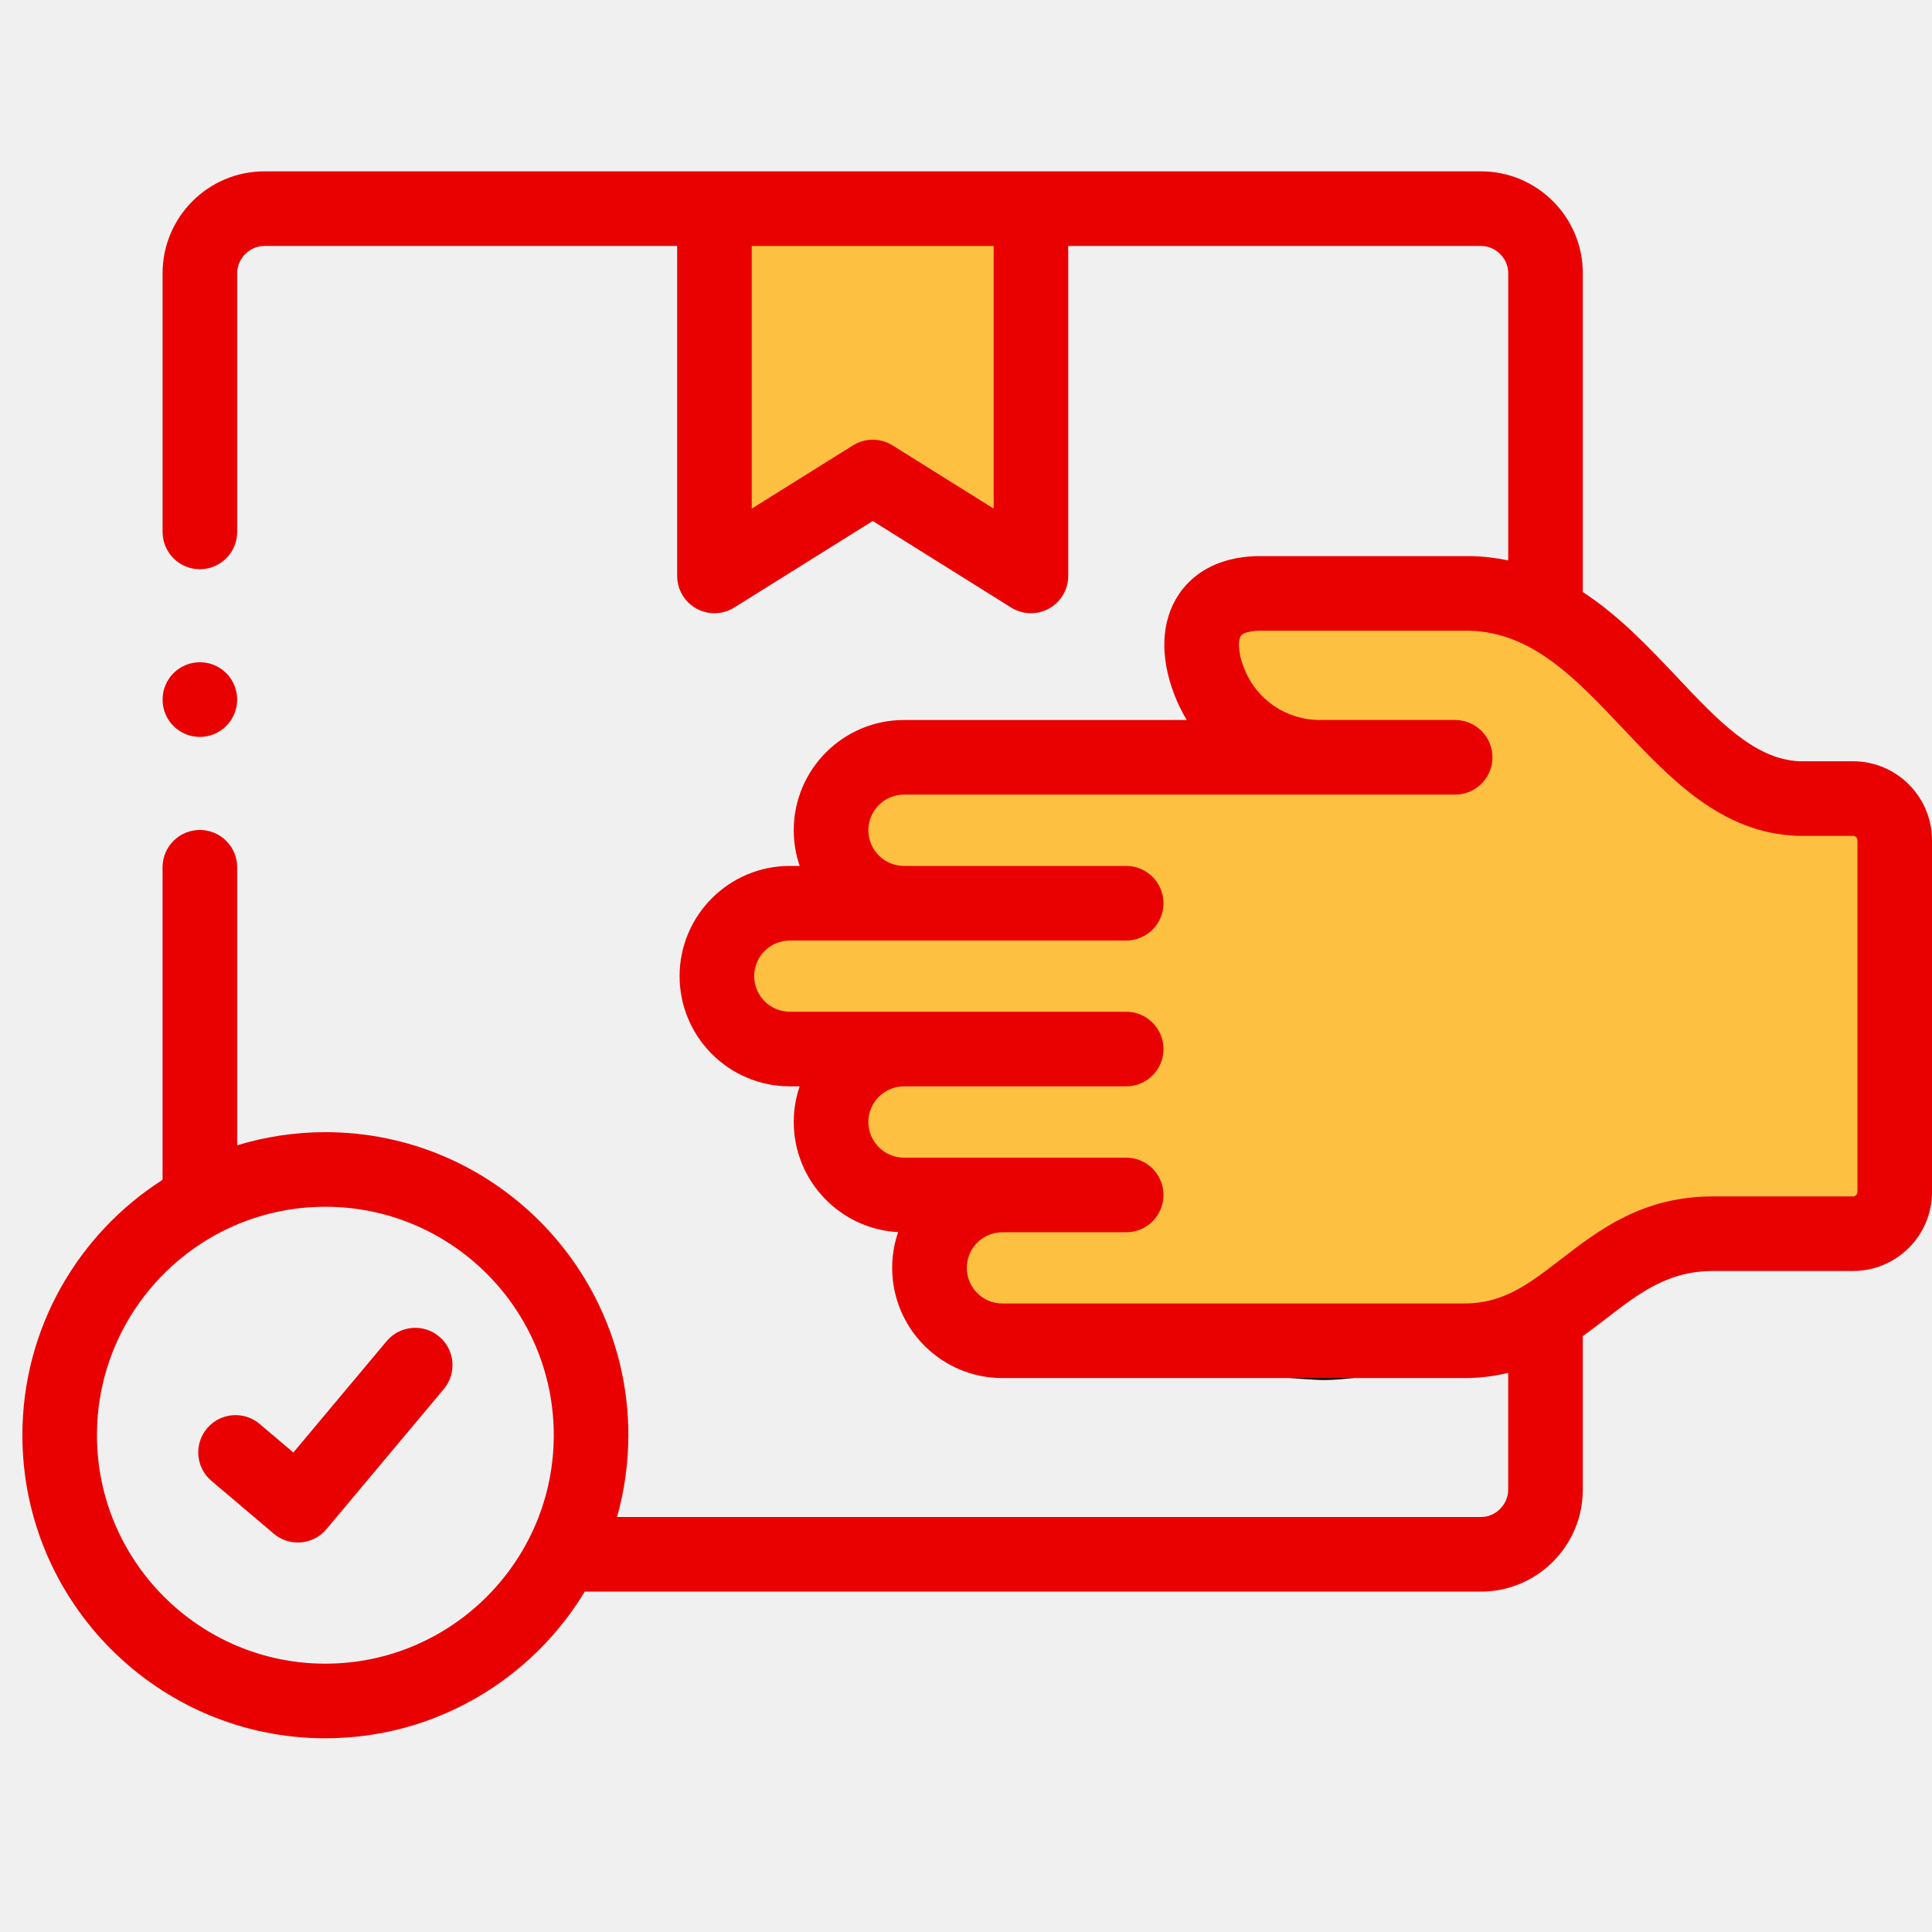
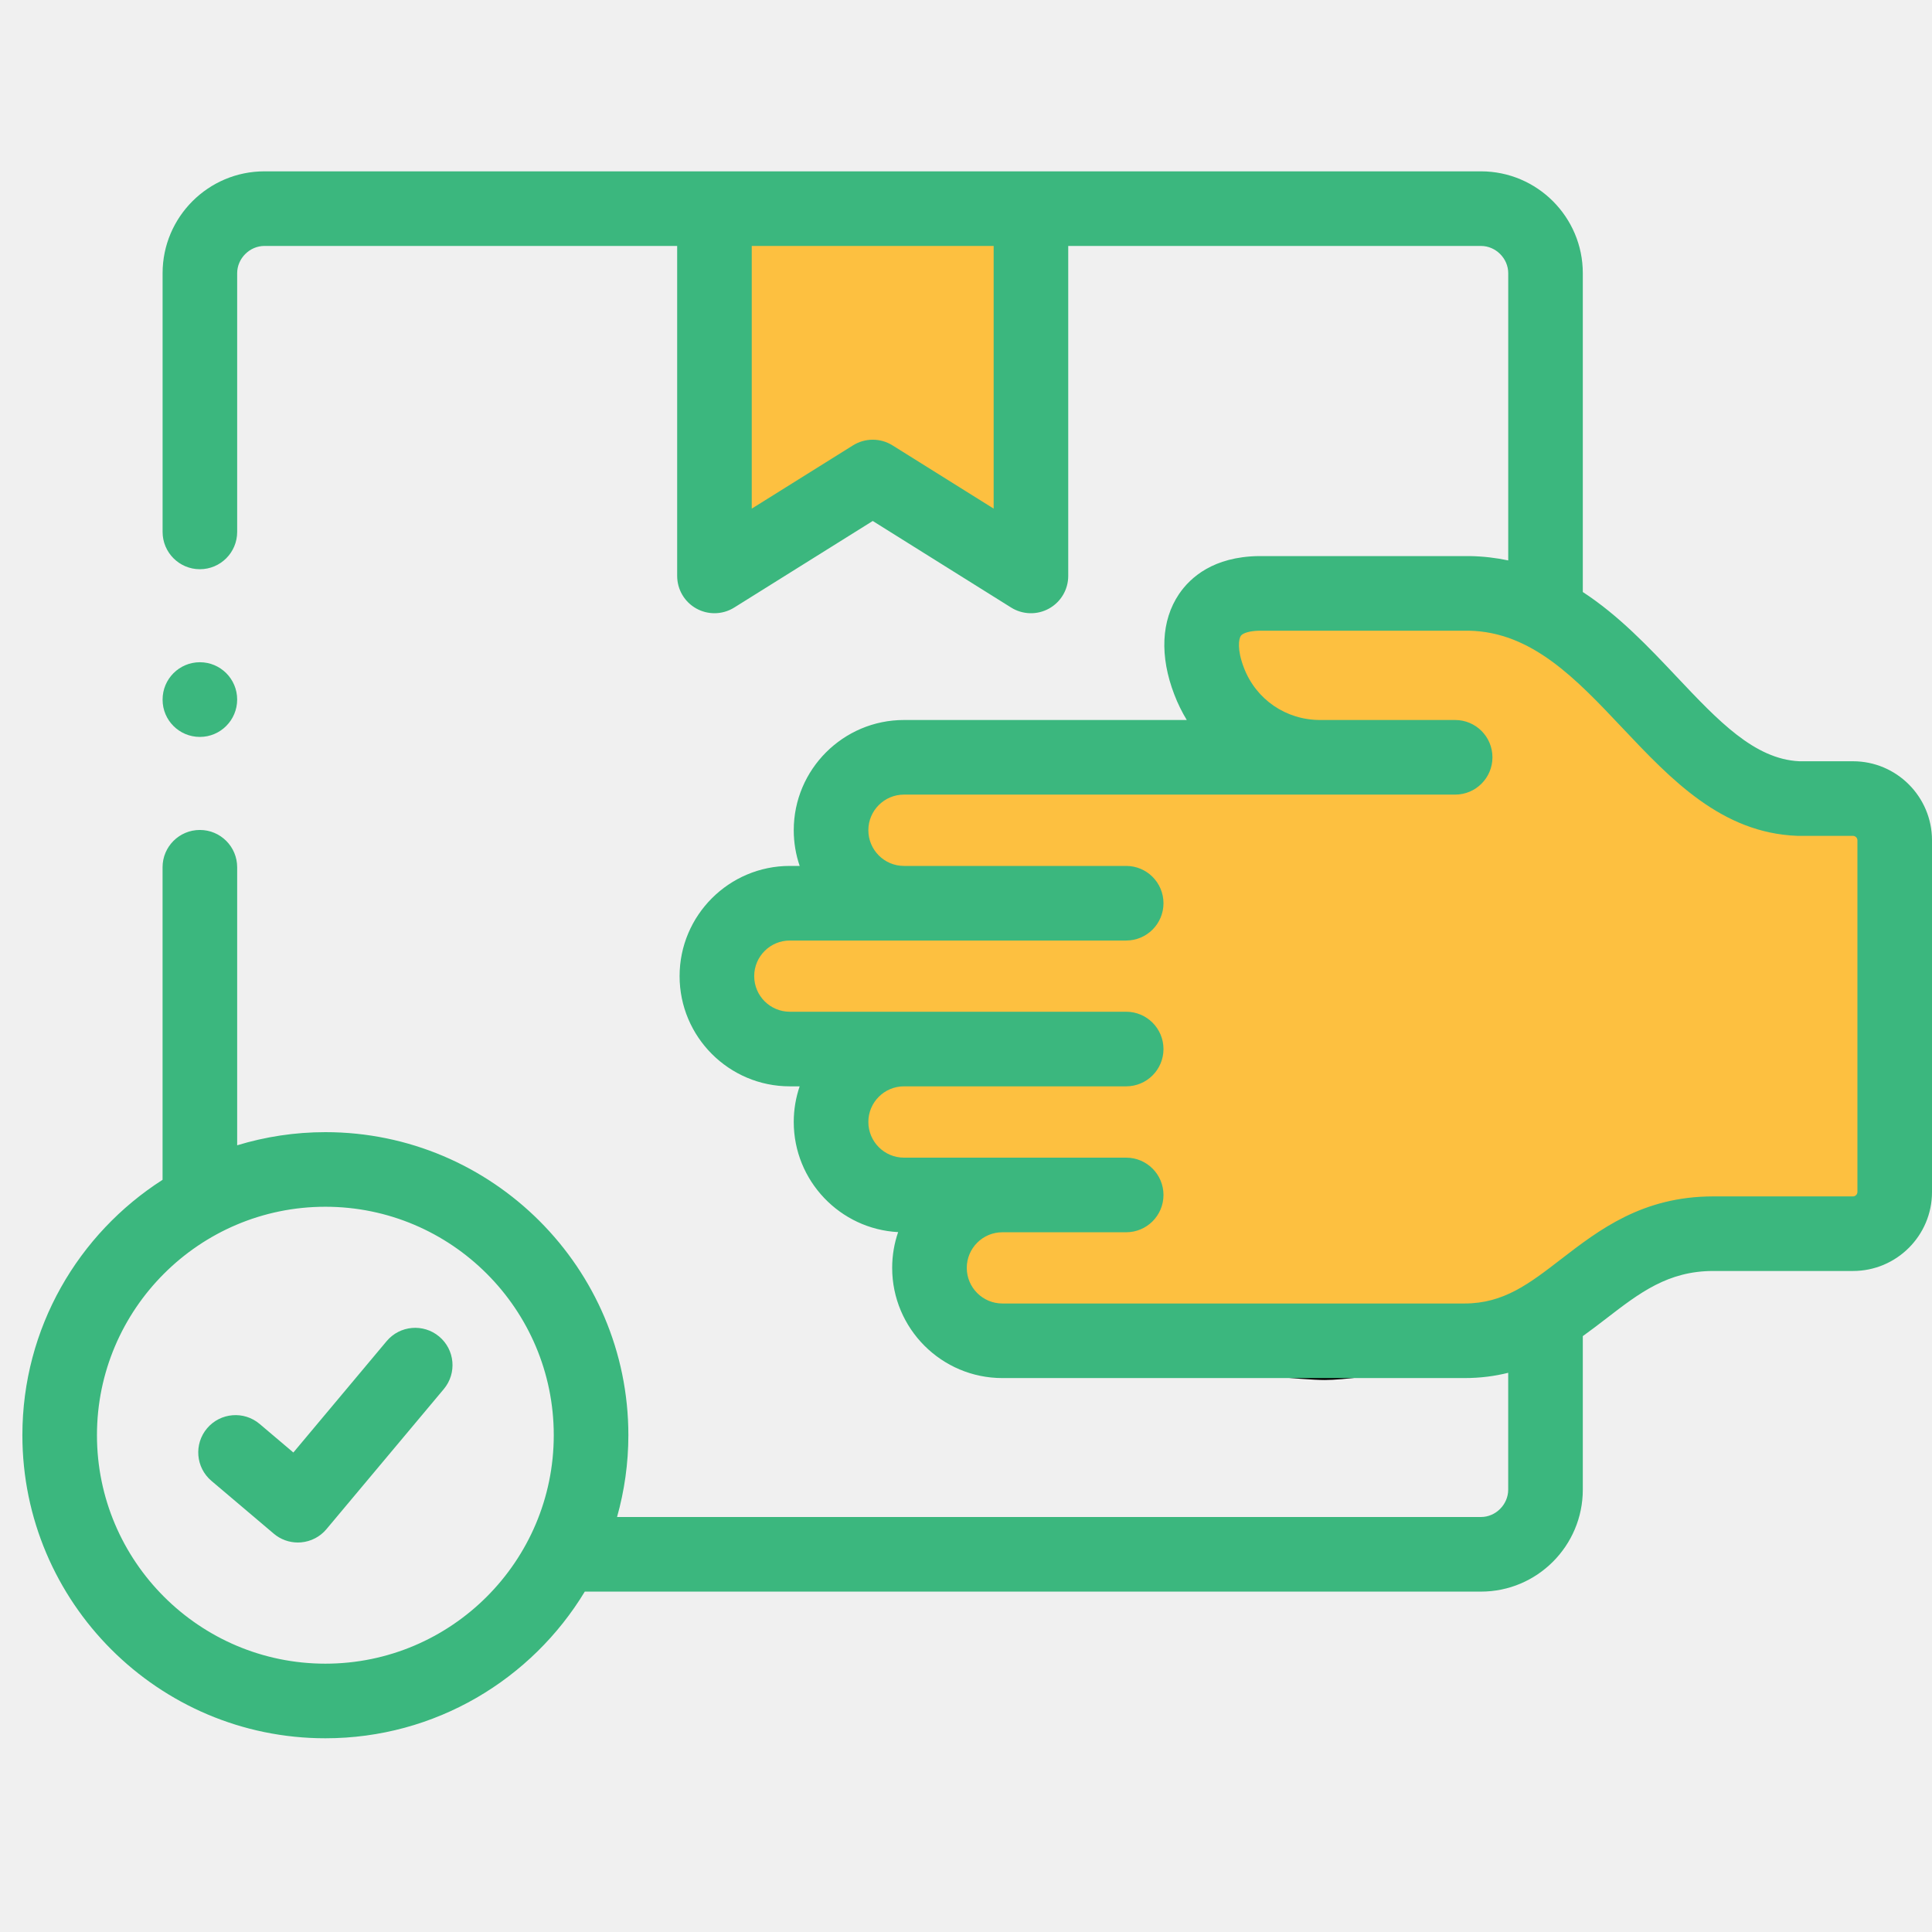
<svg xmlns="http://www.w3.org/2000/svg" width="70" height="70" viewBox="0 0 70 70" fill="none">
  <g clip-path="url(#clip0)">
-     <path d="M15.912 48.425C15.339 47.946 14.487 48.021 14.008 48.593L10.629 52.627L9.408 51.593C8.838 51.11 7.986 51.181 7.503 51.75C7.021 52.32 7.091 53.172 7.661 53.655L9.919 55.568C10.164 55.776 10.474 55.888 10.792 55.888C10.831 55.888 10.869 55.886 10.908 55.883C11.266 55.852 11.598 55.68 11.828 55.404L16.08 50.328C16.559 49.756 16.484 48.904 15.912 48.425Z" fill="#e90101" />
+     <path d="M15.912 48.425C15.339 47.946 14.487 48.021 14.008 48.593L10.629 52.627L9.408 51.593C8.838 51.11 7.986 51.181 7.503 51.75C7.021 52.32 7.091 53.172 7.661 53.655L9.919 55.568C10.164 55.776 10.474 55.888 10.792 55.888C10.831 55.888 10.869 55.886 10.908 55.883C11.266 55.852 11.598 55.68 11.828 55.404L16.08 50.328C16.559 49.756 16.484 48.904 15.912 48.425Z" fill="#3BB77E" />
    <path d="M44 22V26C44 26.5 42 28 41.5 28H32.5C31.667 27.833 30 27.8 30 29V32.5L28 33C27.5 33.333 26.5 34.1 26.5 34.5C26.5 35 26 36 26.5 36.5C27 37 28 37.5 28.5 38C29 38.5 30 38 30 38.5V40.5C30 40.9 30.333 42 30.5 42.5C30.833 42.833 31.6 43.5 32 43.5C32.4 43.5 33.167 43.833 33.5 44V45.5C33.5 45.9 34.167 47 34.5 47.5C35 47.833 36.2 48.5 37 48.5C38 48.5 46.5 49.5 48 49.5C49.2 49.5 53.167 48.833 55 48.5L58.5 46L63.5 45H66.5L68.5 44V41.5L69 31L68 29H64.5C64.1 29 62.333 27.667 61.5 27C60.833 26.5 59.5 25.4 59.5 25C59.5 24.6 56.5 23.167 55 22.5L53 22H48H45.5H44Z" fill="#FDC040" />
    <path d="M26 8V20L30 18.5L31.5 17.5L36.5 20L38 18.5L37.5 9L36 8H31H26Z" fill="#FDC040" />
    <path d="M44 22C44 23.167 44 25.6 44 26M44 22V26M44 22H45.5M44 26C44 26.5 42 28 41.5 28M41.5 28C41.1 28 35.333 28 32.5 28M41.5 28H32.5M32.5 28C31.667 27.833 30 27.8 30 29M30 29C30 30.2 30 31.833 30 32.5M30 29V32.5M30 32.5L28 33C27.5 33.333 26.5 34.1 26.5 34.5C26.5 35 26 36 26.5 36.5C27 37 28 37.5 28.5 38C29 38.5 30 38 30 38.5M30 38.5C30 39 30 40 30 40.5M30 38.5V40.5M30 40.5C30 40.9 30.333 42 30.5 42.5C30.833 42.833 31.6 43.5 32 43.5C32.4 43.5 33.167 43.833 33.5 44M33.5 44C33.5 44.333 33.5 45.1 33.5 45.5M33.5 44V45.5M33.5 45.5C33.5 45.9 34.167 47 34.5 47.5C35 47.833 36.2 48.5 37 48.5C38 48.5 46.5 49.5 48 49.5C49.2 49.5 53.167 48.833 55 48.5L58.5 46L63.5 45H66.5L68.5 44V41.5L69 31L68 29M68 29C67 29 64.9 29 64.5 29M68 29H64.5M64.5 29C64.1 29 62.333 27.667 61.5 27C60.833 26.5 59.5 25.4 59.5 25C59.5 24.6 56.5 23.167 55 22.5L53 22H48H45.5M45.5 22H43.5M26 8C26 8.4 26 16.167 26 20M26 8H31H36L37.5 9L38 18.5L36.5 20L31.5 17.5L30 18.5L26 20M26 8V20" stroke="black" stroke-linecap="round" stroke-linejoin="round" />
-     <path d="M67.138 27.582H65.196C63.569 27.507 62.261 26.122 60.747 24.518C59.736 23.447 58.653 22.3 57.348 21.45V9.898C57.348 7.864 55.693 6.208 53.658 6.208H9.581C7.546 6.208 5.891 7.864 5.891 9.898V19.272C5.891 20.019 6.496 20.624 7.242 20.624C7.988 20.624 8.593 20.019 8.593 19.272V9.898C8.593 9.363 9.046 8.911 9.581 8.911H24.535V20.867C24.535 21.358 24.801 21.811 25.231 22.049C25.435 22.162 25.66 22.218 25.886 22.218C26.135 22.218 26.383 22.15 26.602 22.013L31.621 18.876L36.636 22.013C37.053 22.273 37.578 22.288 38.008 22.049C38.438 21.811 38.704 21.359 38.704 20.867V8.911H53.658C54.194 8.911 54.646 9.363 54.646 9.898V20.305C54.206 20.212 53.745 20.157 53.257 20.148C53.249 20.148 53.241 20.148 53.233 20.148H49.809H47.15H45.619C45.612 20.148 45.605 20.148 45.598 20.148C43.969 20.174 43.132 20.912 42.716 21.527C42.072 22.482 42.012 23.775 42.548 25.166C42.672 25.491 42.824 25.798 42.999 26.087H32.752C30.551 26.087 28.759 27.878 28.759 30.08C28.759 30.533 28.835 30.968 28.974 31.374H28.616C26.414 31.374 24.623 33.165 24.623 35.367C24.623 37.569 26.414 39.36 28.616 39.36H28.973C28.835 39.765 28.759 40.199 28.759 40.65C28.759 42.783 30.437 44.531 32.541 44.642C32.401 45.048 32.325 45.484 32.325 45.937C32.325 48.139 34.116 49.93 36.318 49.93H53.06C53.637 49.93 54.161 49.86 54.645 49.739V53.973C54.645 54.511 54.193 54.964 53.658 54.964H22.357C22.622 54.02 22.767 53.026 22.767 51.999C22.767 45.945 17.842 41.02 11.789 41.02C10.677 41.02 9.605 41.188 8.593 41.496V31.422C8.593 30.676 7.988 30.071 7.242 30.071C6.495 30.071 5.89 30.676 5.89 31.422V42.747C2.839 44.699 0.811 48.115 0.811 51.999C0.811 58.054 5.736 62.981 11.789 62.981C15.77 62.981 19.263 60.849 21.188 57.667H53.658C55.693 57.667 57.348 56.01 57.348 53.973V48.41C57.647 48.196 57.932 47.977 58.209 47.764C59.402 46.845 60.433 46.05 62.074 46.05H67.138C68.716 46.05 70 44.768 70 43.192V30.445C70 28.866 68.716 27.582 67.138 27.582ZM36.002 18.428L32.338 16.137C31.9 15.863 31.344 15.863 30.905 16.137L27.237 18.429V8.911H36.002V18.428ZM11.789 60.278C7.226 60.278 3.513 56.564 3.513 51.999C3.513 47.436 7.226 43.723 11.789 43.723C16.352 43.723 20.064 47.436 20.064 51.999C20.064 56.564 16.352 60.278 11.789 60.278ZM67.297 43.192C67.297 43.275 67.223 43.348 67.138 43.348H62.074C59.512 43.348 57.943 44.557 56.559 45.623C55.396 46.52 54.477 47.228 53.06 47.228H36.318C35.606 47.228 35.028 46.649 35.028 45.938C35.028 45.226 35.606 44.647 36.318 44.647H40.803C41.55 44.647 42.155 44.042 42.155 43.296C42.155 42.55 41.55 41.944 40.803 41.944H32.752C32.041 41.944 31.462 41.364 31.462 40.65C31.462 39.939 32.041 39.36 32.752 39.36H40.803C41.55 39.36 42.155 38.755 42.155 38.009C42.155 37.263 41.55 36.657 40.803 36.657H28.616C27.904 36.657 27.326 36.079 27.326 35.367C27.326 34.656 27.904 34.077 28.616 34.077H40.803C41.55 34.077 42.155 33.472 42.155 32.726C42.155 31.979 41.55 31.374 40.803 31.374H32.752C32.041 31.374 31.462 30.794 31.462 30.08C31.462 29.369 32.041 28.79 32.752 28.79H47.831H50.764H52.723C53.469 28.79 54.074 28.185 54.074 27.439C54.074 26.692 53.469 26.087 52.723 26.087H50.764H47.831C46.595 26.087 45.511 25.346 45.07 24.197C44.813 23.529 44.883 23.148 44.956 23.04C45.03 22.931 45.294 22.858 45.63 22.851H49.809H53.22C55.499 22.897 57.094 24.586 58.782 26.374C60.549 28.245 62.375 30.179 65.116 30.284C65.133 30.285 65.15 30.285 65.168 30.285H67.138C67.225 30.285 67.298 30.358 67.298 30.444V43.192H67.297Z" fill="#e90101" />
-     <path d="M7.242 26.7C7.988 26.7 8.593 26.092 8.593 25.345C8.593 24.599 7.988 23.994 7.242 23.994C6.496 23.994 5.891 24.599 5.891 25.345V25.353C5.891 26.099 6.496 26.7 7.242 26.7Z" fill="#e90101" />
+     <path d="M67.138 27.582H65.196C63.569 27.507 62.261 26.122 60.747 24.518C59.736 23.447 58.653 22.3 57.348 21.45V9.898C57.348 7.864 55.693 6.208 53.658 6.208H9.581C7.546 6.208 5.891 7.864 5.891 9.898V19.272C5.891 20.019 6.496 20.624 7.242 20.624C7.988 20.624 8.593 20.019 8.593 19.272V9.898C8.593 9.363 9.046 8.911 9.581 8.911H24.535V20.867C24.535 21.358 24.801 21.811 25.231 22.049C25.435 22.162 25.66 22.218 25.886 22.218C26.135 22.218 26.383 22.15 26.602 22.013L31.621 18.876L36.636 22.013C37.053 22.273 37.578 22.288 38.008 22.049C38.438 21.811 38.704 21.359 38.704 20.867V8.911H53.658C54.194 8.911 54.646 9.363 54.646 9.898V20.305C54.206 20.212 53.745 20.157 53.257 20.148C53.249 20.148 53.241 20.148 53.233 20.148H49.809H47.15H45.619C45.612 20.148 45.605 20.148 45.598 20.148C43.969 20.174 43.132 20.912 42.716 21.527C42.072 22.482 42.012 23.775 42.548 25.166C42.672 25.491 42.824 25.798 42.999 26.087H32.752C30.551 26.087 28.759 27.878 28.759 30.08C28.759 30.533 28.835 30.968 28.974 31.374H28.616C26.414 31.374 24.623 33.165 24.623 35.367C24.623 37.569 26.414 39.36 28.616 39.36H28.973C28.835 39.765 28.759 40.199 28.759 40.65C28.759 42.783 30.437 44.531 32.541 44.642C32.401 45.048 32.325 45.484 32.325 45.937C32.325 48.139 34.116 49.93 36.318 49.93H53.06C53.637 49.93 54.161 49.86 54.645 49.739V53.973C54.645 54.511 54.193 54.964 53.658 54.964H22.357C22.622 54.02 22.767 53.026 22.767 51.999C22.767 45.945 17.842 41.02 11.789 41.02C10.677 41.02 9.605 41.188 8.593 41.496V31.422C8.593 30.676 7.988 30.071 7.242 30.071C6.495 30.071 5.89 30.676 5.89 31.422V42.747C2.839 44.699 0.811 48.115 0.811 51.999C0.811 58.054 5.736 62.981 11.789 62.981C15.77 62.981 19.263 60.849 21.188 57.667H53.658C55.693 57.667 57.348 56.01 57.348 53.973V48.41C57.647 48.196 57.932 47.977 58.209 47.764C59.402 46.845 60.433 46.05 62.074 46.05H67.138C68.716 46.05 70 44.768 70 43.192V30.445C70 28.866 68.716 27.582 67.138 27.582ZM36.002 18.428L32.338 16.137C31.9 15.863 31.344 15.863 30.905 16.137L27.237 18.429V8.911H36.002V18.428ZM11.789 60.278C7.226 60.278 3.513 56.564 3.513 51.999C3.513 47.436 7.226 43.723 11.789 43.723C16.352 43.723 20.064 47.436 20.064 51.999C20.064 56.564 16.352 60.278 11.789 60.278ZM67.297 43.192C67.297 43.275 67.223 43.348 67.138 43.348H62.074C59.512 43.348 57.943 44.557 56.559 45.623C55.396 46.52 54.477 47.228 53.06 47.228H36.318C35.606 47.228 35.028 46.649 35.028 45.938C35.028 45.226 35.606 44.647 36.318 44.647H40.803C41.55 44.647 42.155 44.042 42.155 43.296C42.155 42.55 41.55 41.944 40.803 41.944H32.752C32.041 41.944 31.462 41.364 31.462 40.65C31.462 39.939 32.041 39.36 32.752 39.36H40.803C41.55 39.36 42.155 38.755 42.155 38.009C42.155 37.263 41.55 36.657 40.803 36.657H28.616C27.904 36.657 27.326 36.079 27.326 35.367C27.326 34.656 27.904 34.077 28.616 34.077H40.803C41.55 34.077 42.155 33.472 42.155 32.726C42.155 31.979 41.55 31.374 40.803 31.374H32.752C32.041 31.374 31.462 30.794 31.462 30.08C31.462 29.369 32.041 28.79 32.752 28.79H47.831H50.764H52.723C53.469 28.79 54.074 28.185 54.074 27.439C54.074 26.692 53.469 26.087 52.723 26.087H50.764H47.831C46.595 26.087 45.511 25.346 45.07 24.197C44.813 23.529 44.883 23.148 44.956 23.04C45.03 22.931 45.294 22.858 45.63 22.851H49.809H53.22C55.499 22.897 57.094 24.586 58.782 26.374C60.549 28.245 62.375 30.179 65.116 30.284C65.133 30.285 65.15 30.285 65.168 30.285H67.138C67.225 30.285 67.298 30.358 67.298 30.444V43.192H67.297Z" fill="#3BB77E" />
+     <path d="M7.242 26.7C7.988 26.7 8.593 26.092 8.593 25.345C8.593 24.599 7.988 23.994 7.242 23.994C6.496 23.994 5.891 24.599 5.891 25.345V25.353C5.891 26.099 6.496 26.7 7.242 26.7Z" fill="#3BB77E" />
  </g>
  <defs>
    <clipPath id="clip0">
      <rect width="69.189" height="69.189" fill="white" transform="translate(0.810791)" />
    </clipPath>
  </defs>
</svg>
